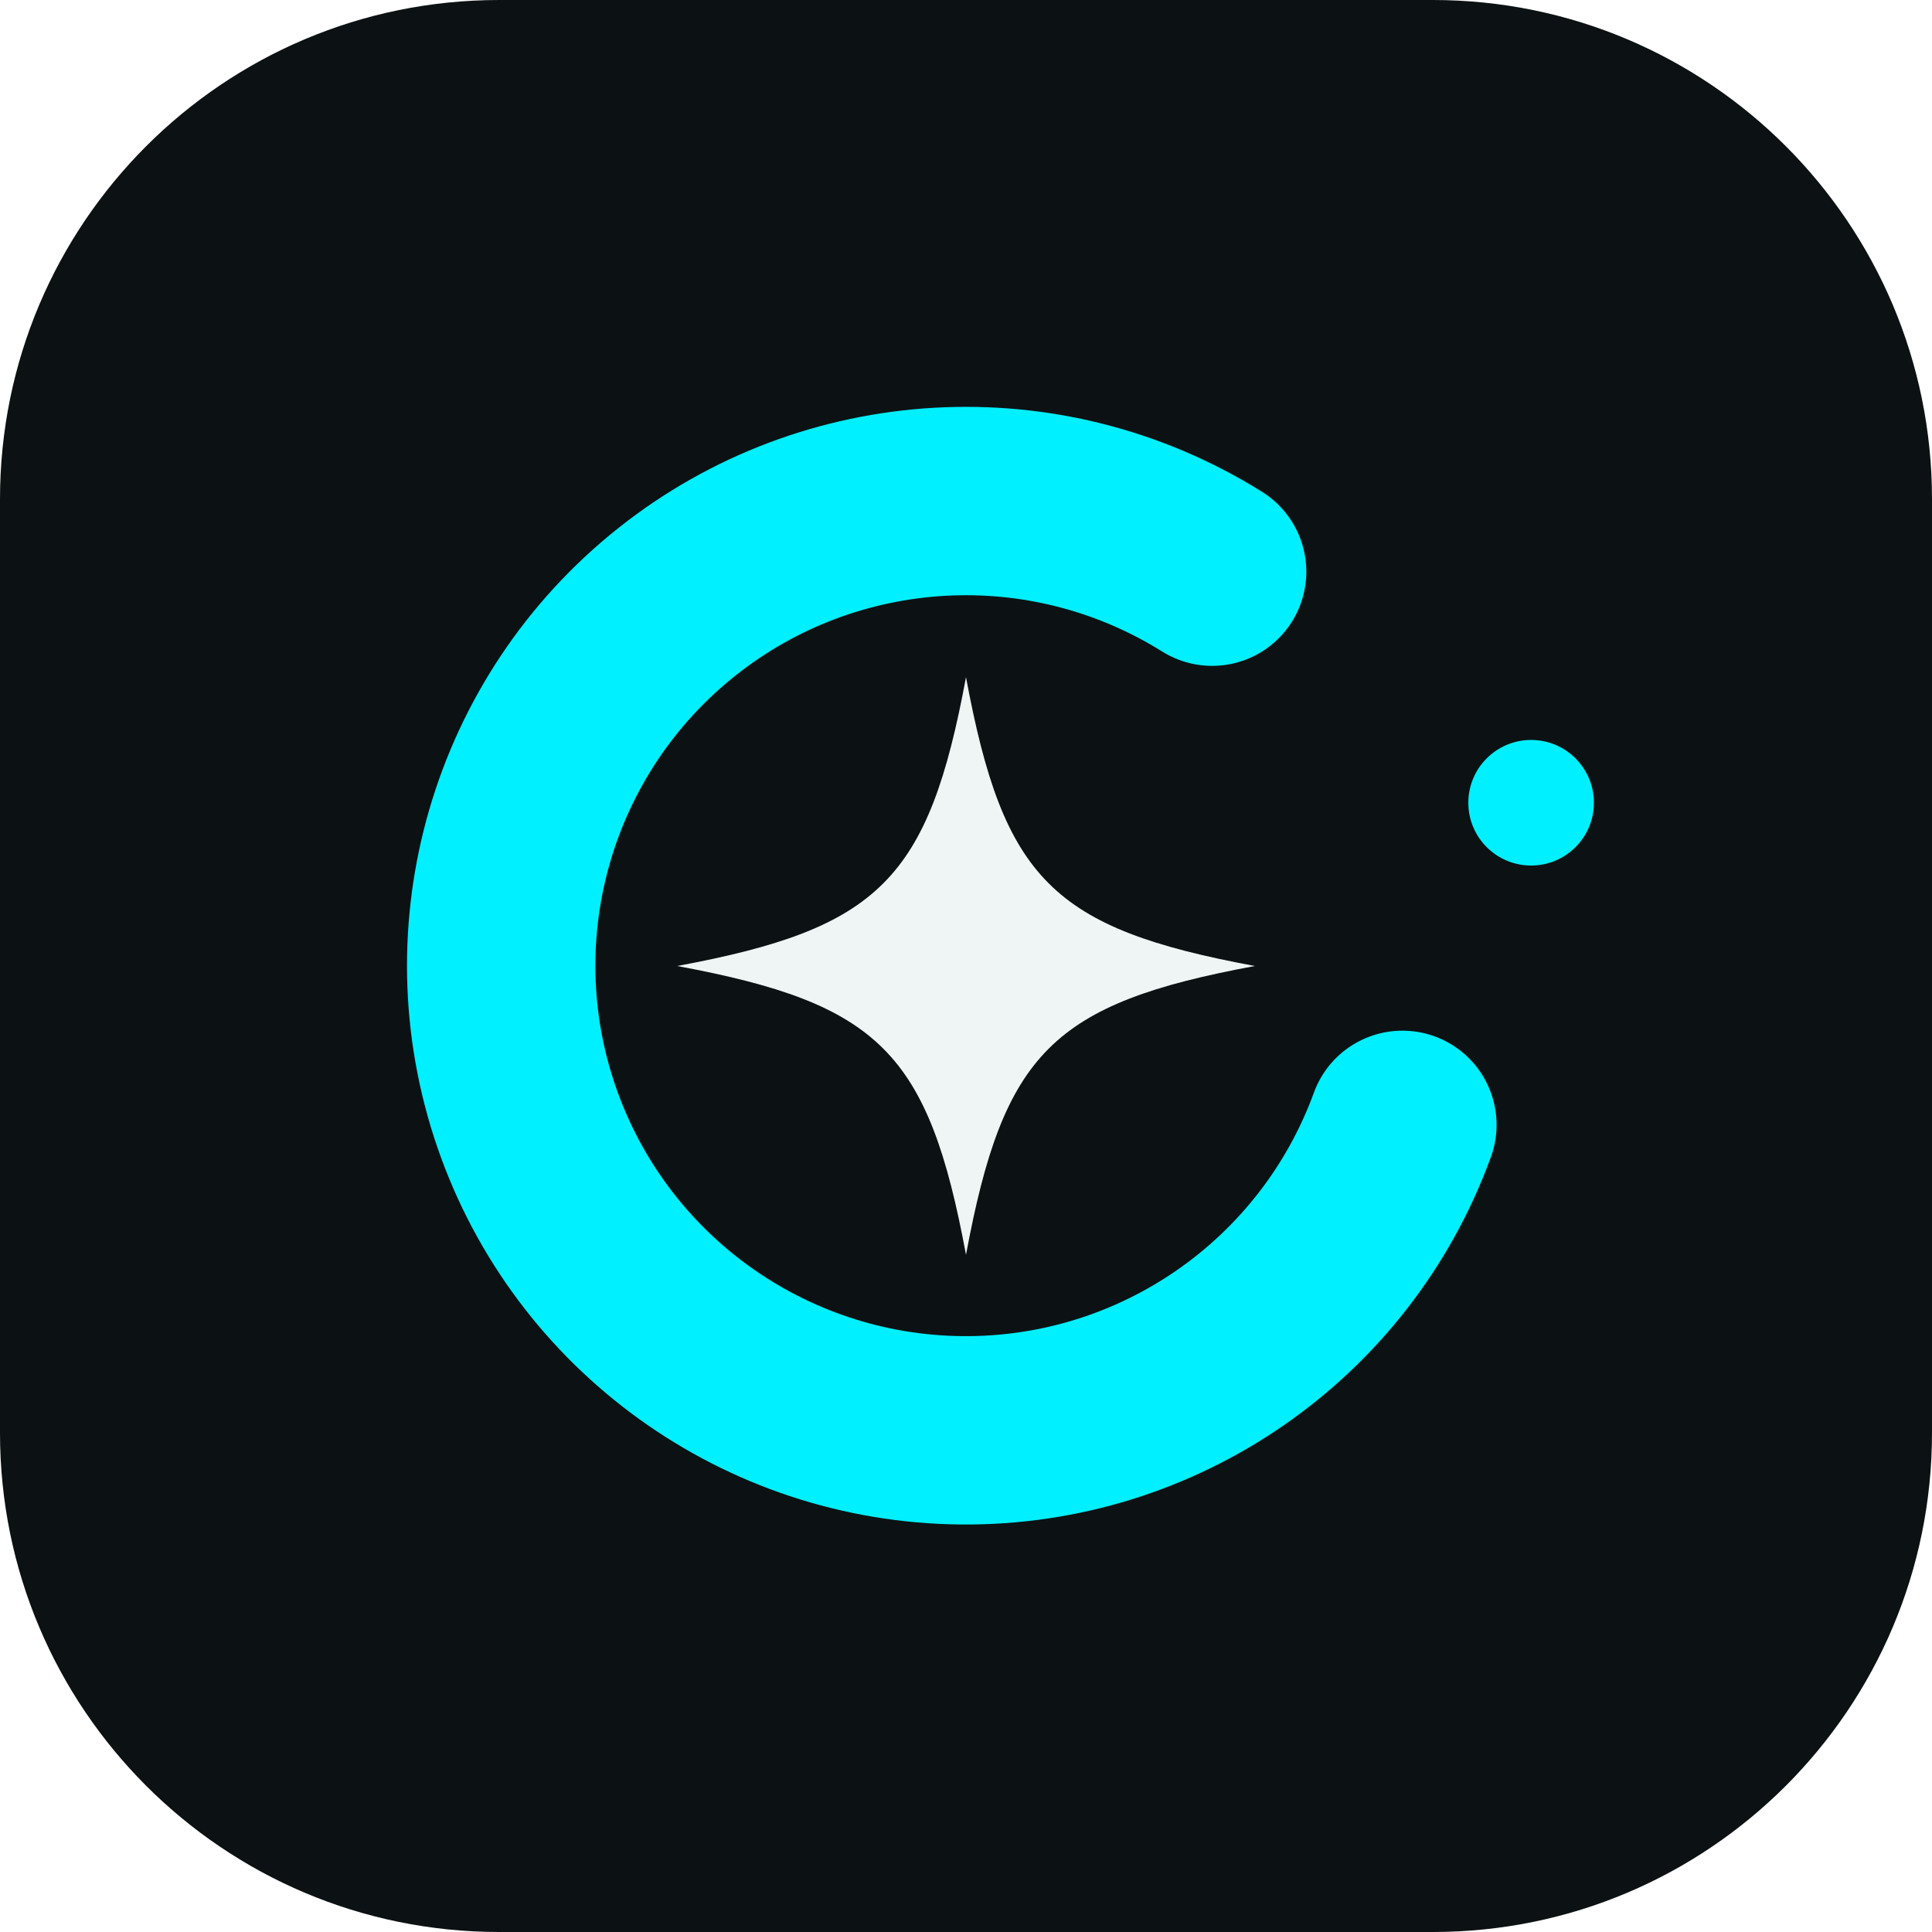
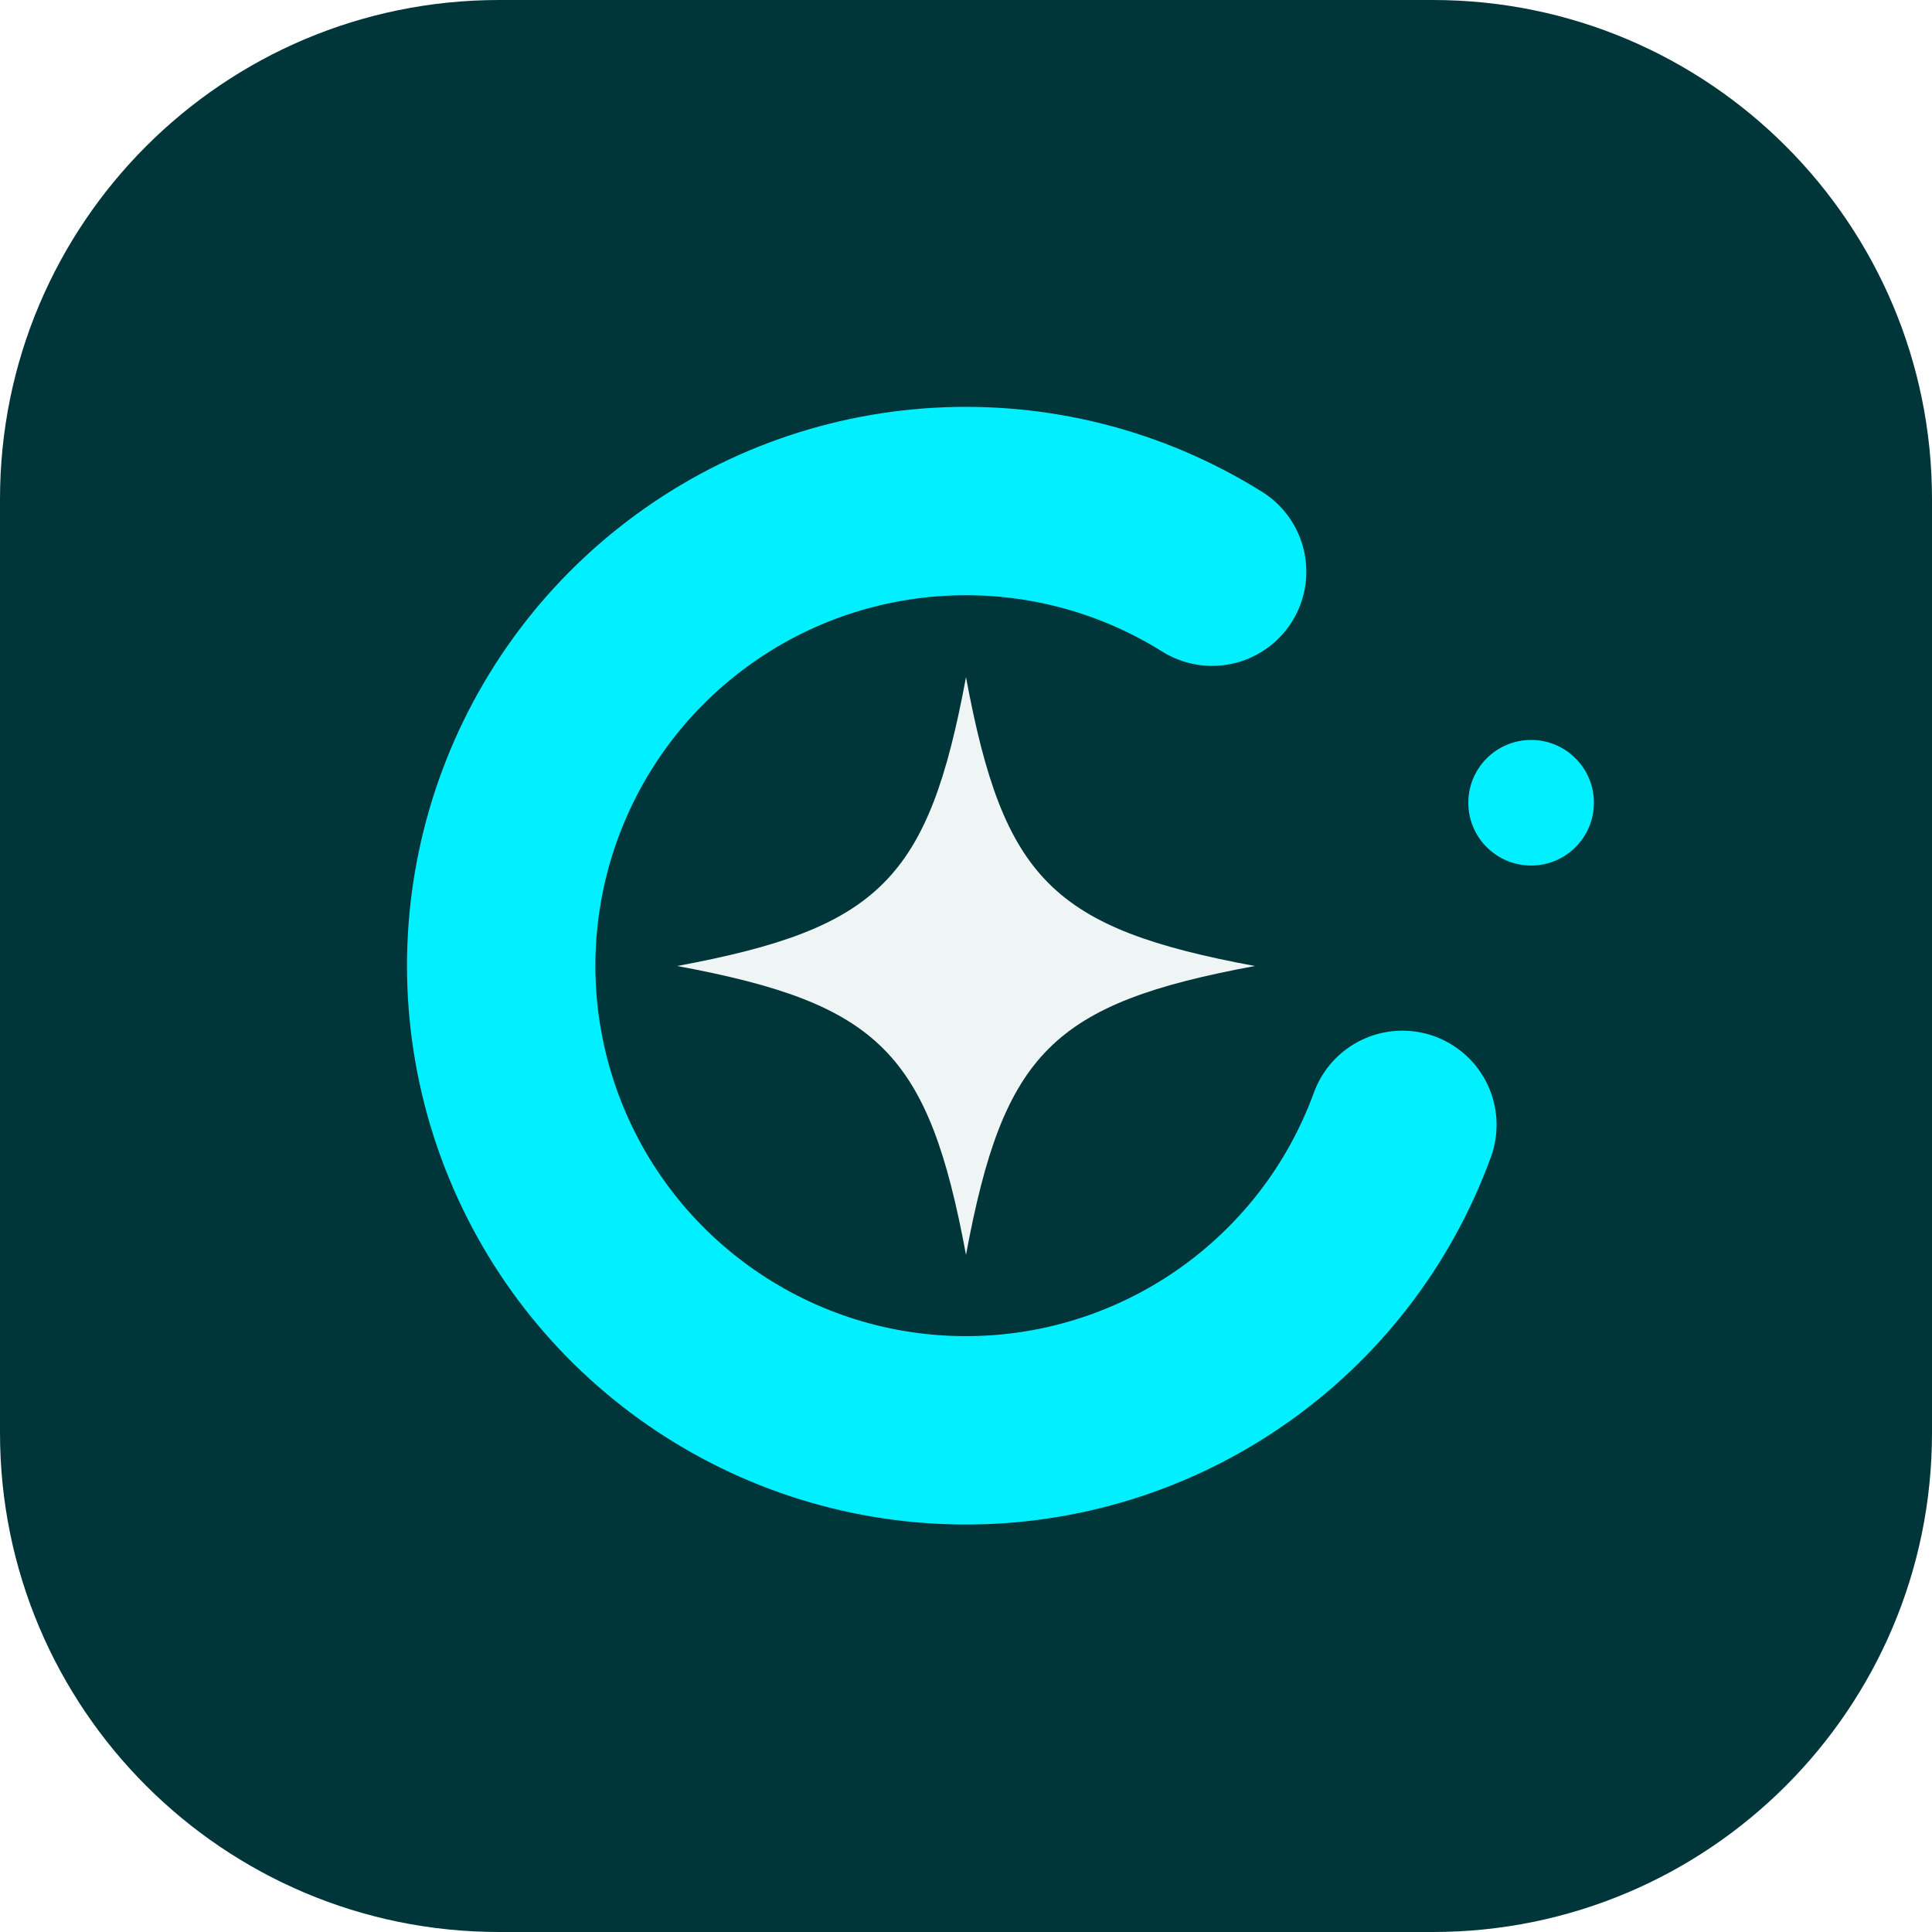
<svg xmlns="http://www.w3.org/2000/svg" viewBox="0 0 24 24" width="128" height="128" role="img" aria-label="Lucid">
-   <rect x="0" y="0" width="24" height="24" rx="6.2" fill="#0c1213" />
+   <rect x="0" y="0" width="24" height="24" rx="6.2" fill="#00363a" />
  <g transform="translate(12 12) scale(0.78) translate(-12 -12)">
    <path d="M15.92,5.72 A7.4,7.4 0 1 0 18.95,14.53" fill="none" stroke="#00F0FF" stroke-width="3" stroke-linecap="round" />
    <path d="M12,7.4 C12.598,10.62 13.38,11.402 16.6,12 C13.38,12.598 12.598,13.38 12,16.6 C11.402,13.38 10.62,12.598 7.4,12 C10.62,11.402 11.402,10.62 12,7.4 Z" fill="#EFF5F5" />
    <path d="M20,9.4 A1,1 0 1 0 22,9.4 A1,1 0 1 0 20,9.4 Z" fill="#00F0FF" />
  </g>
</svg>
